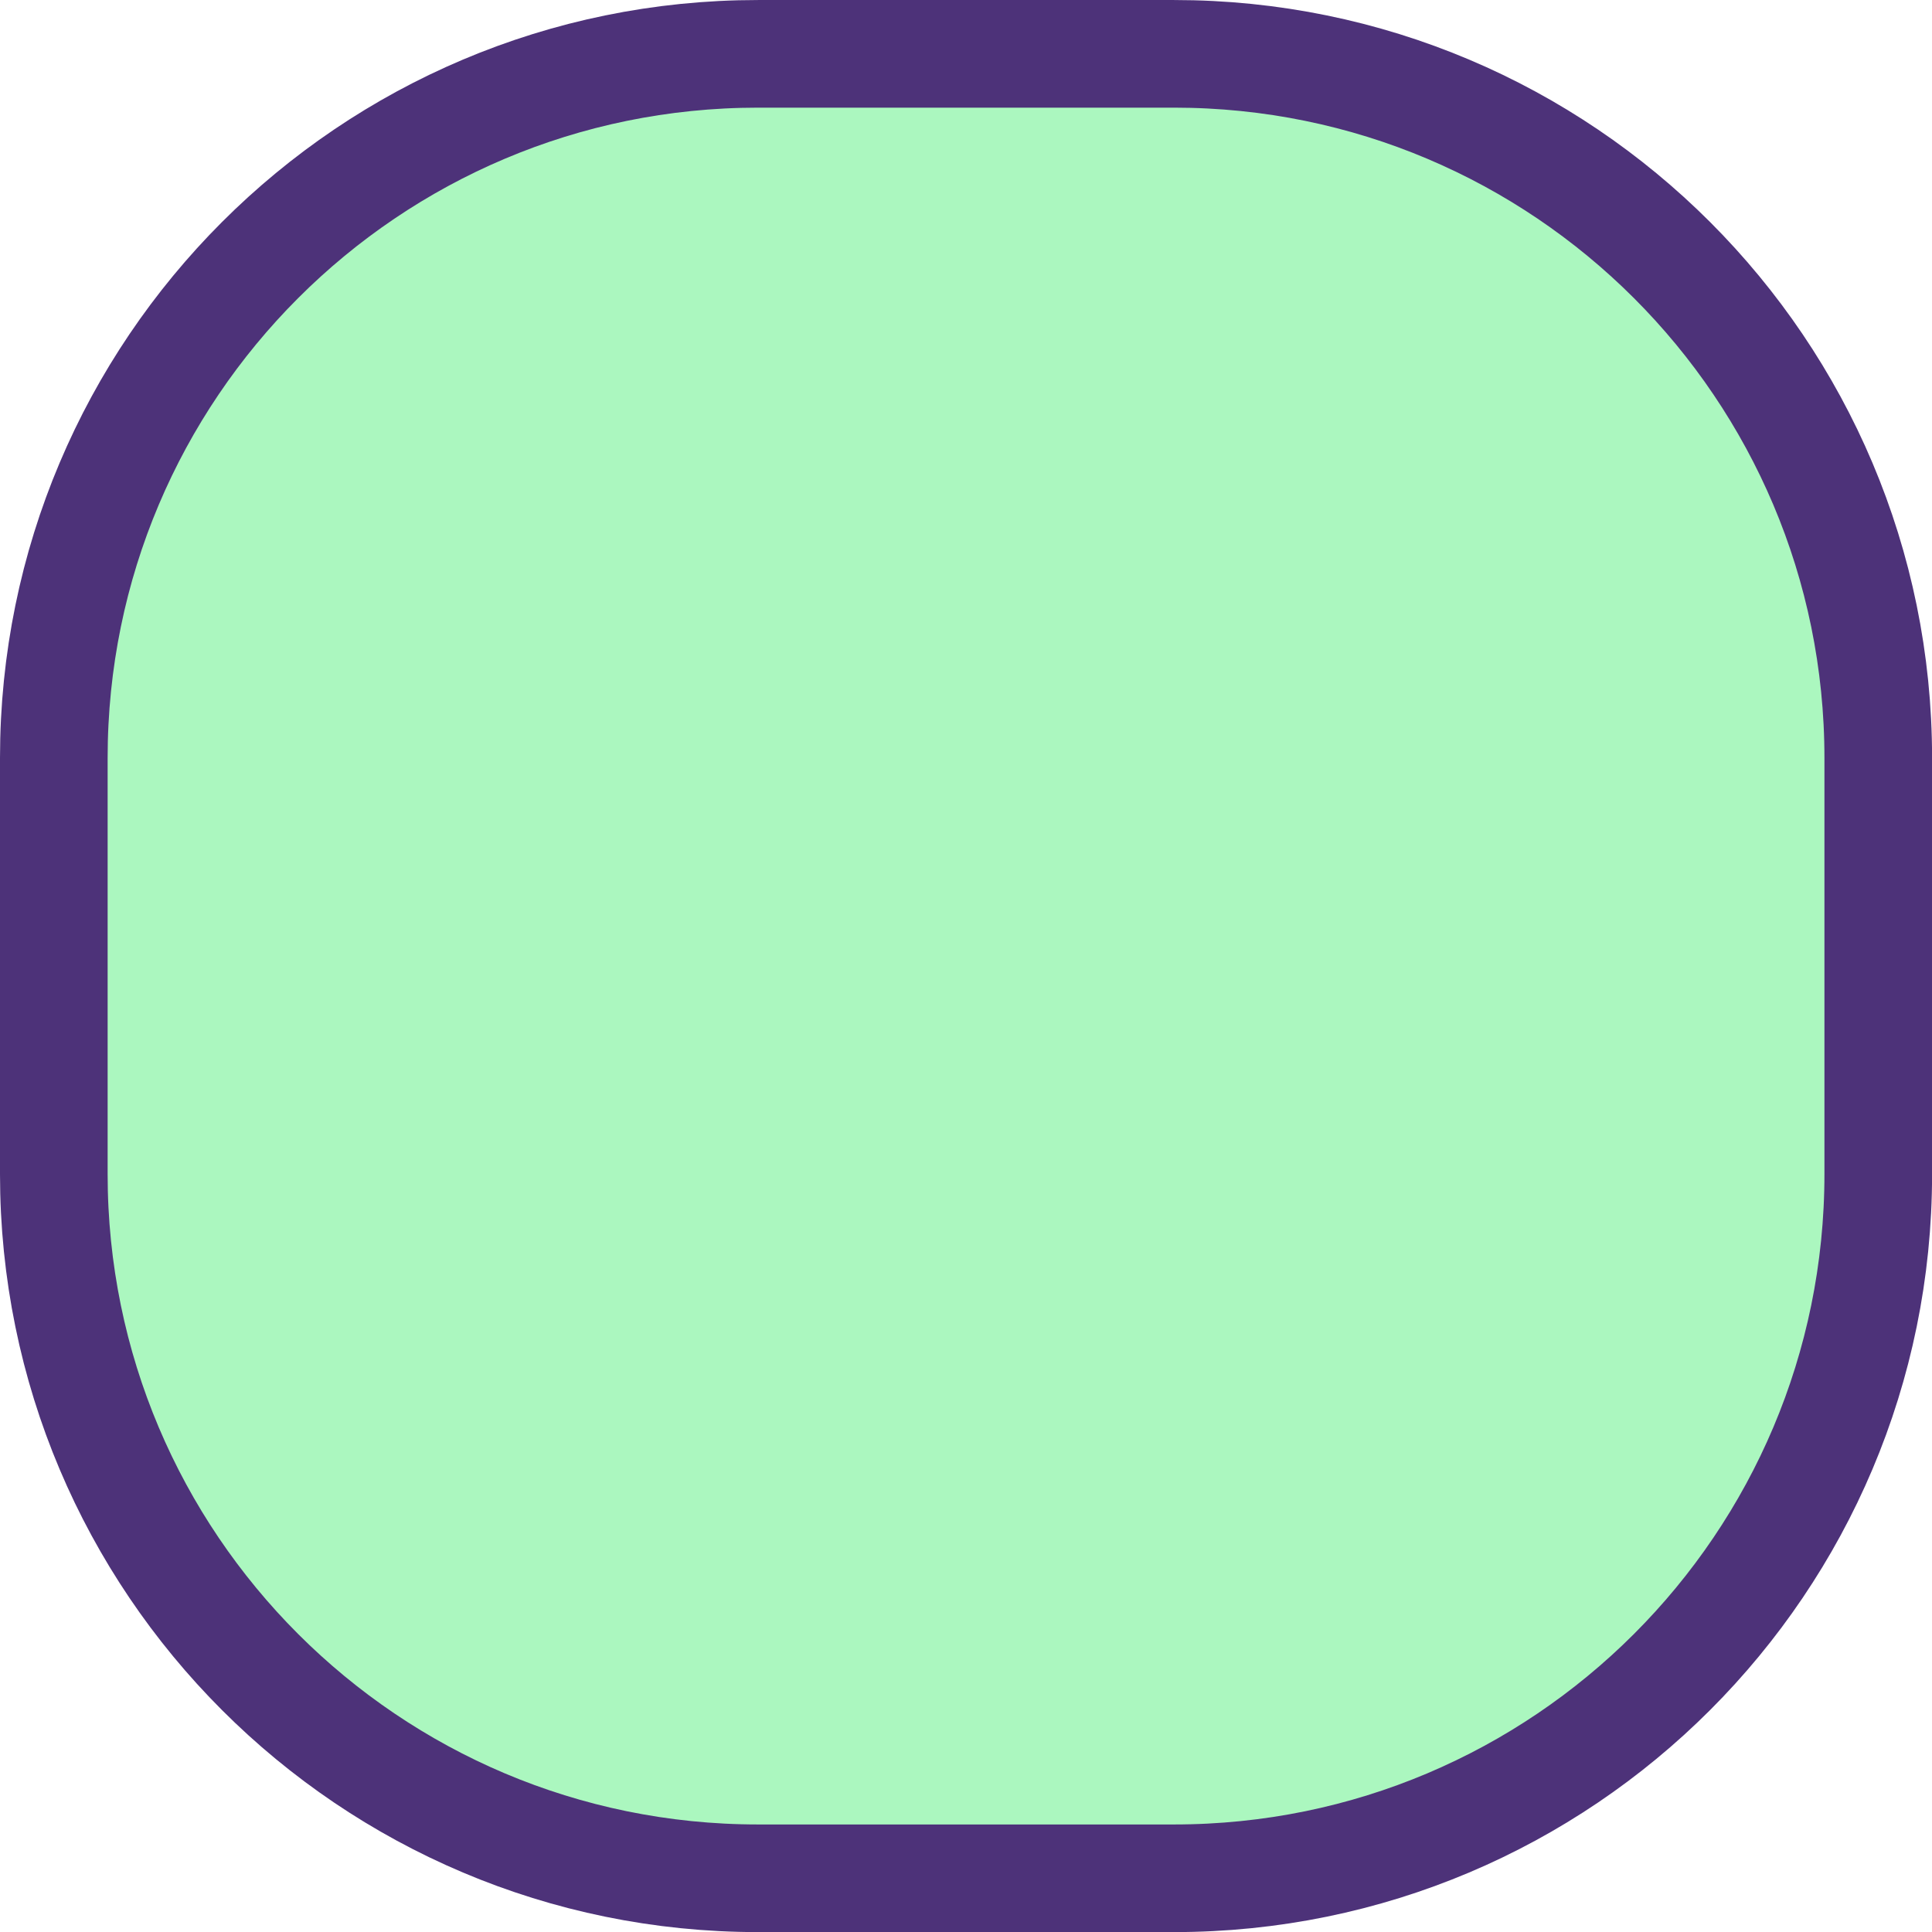
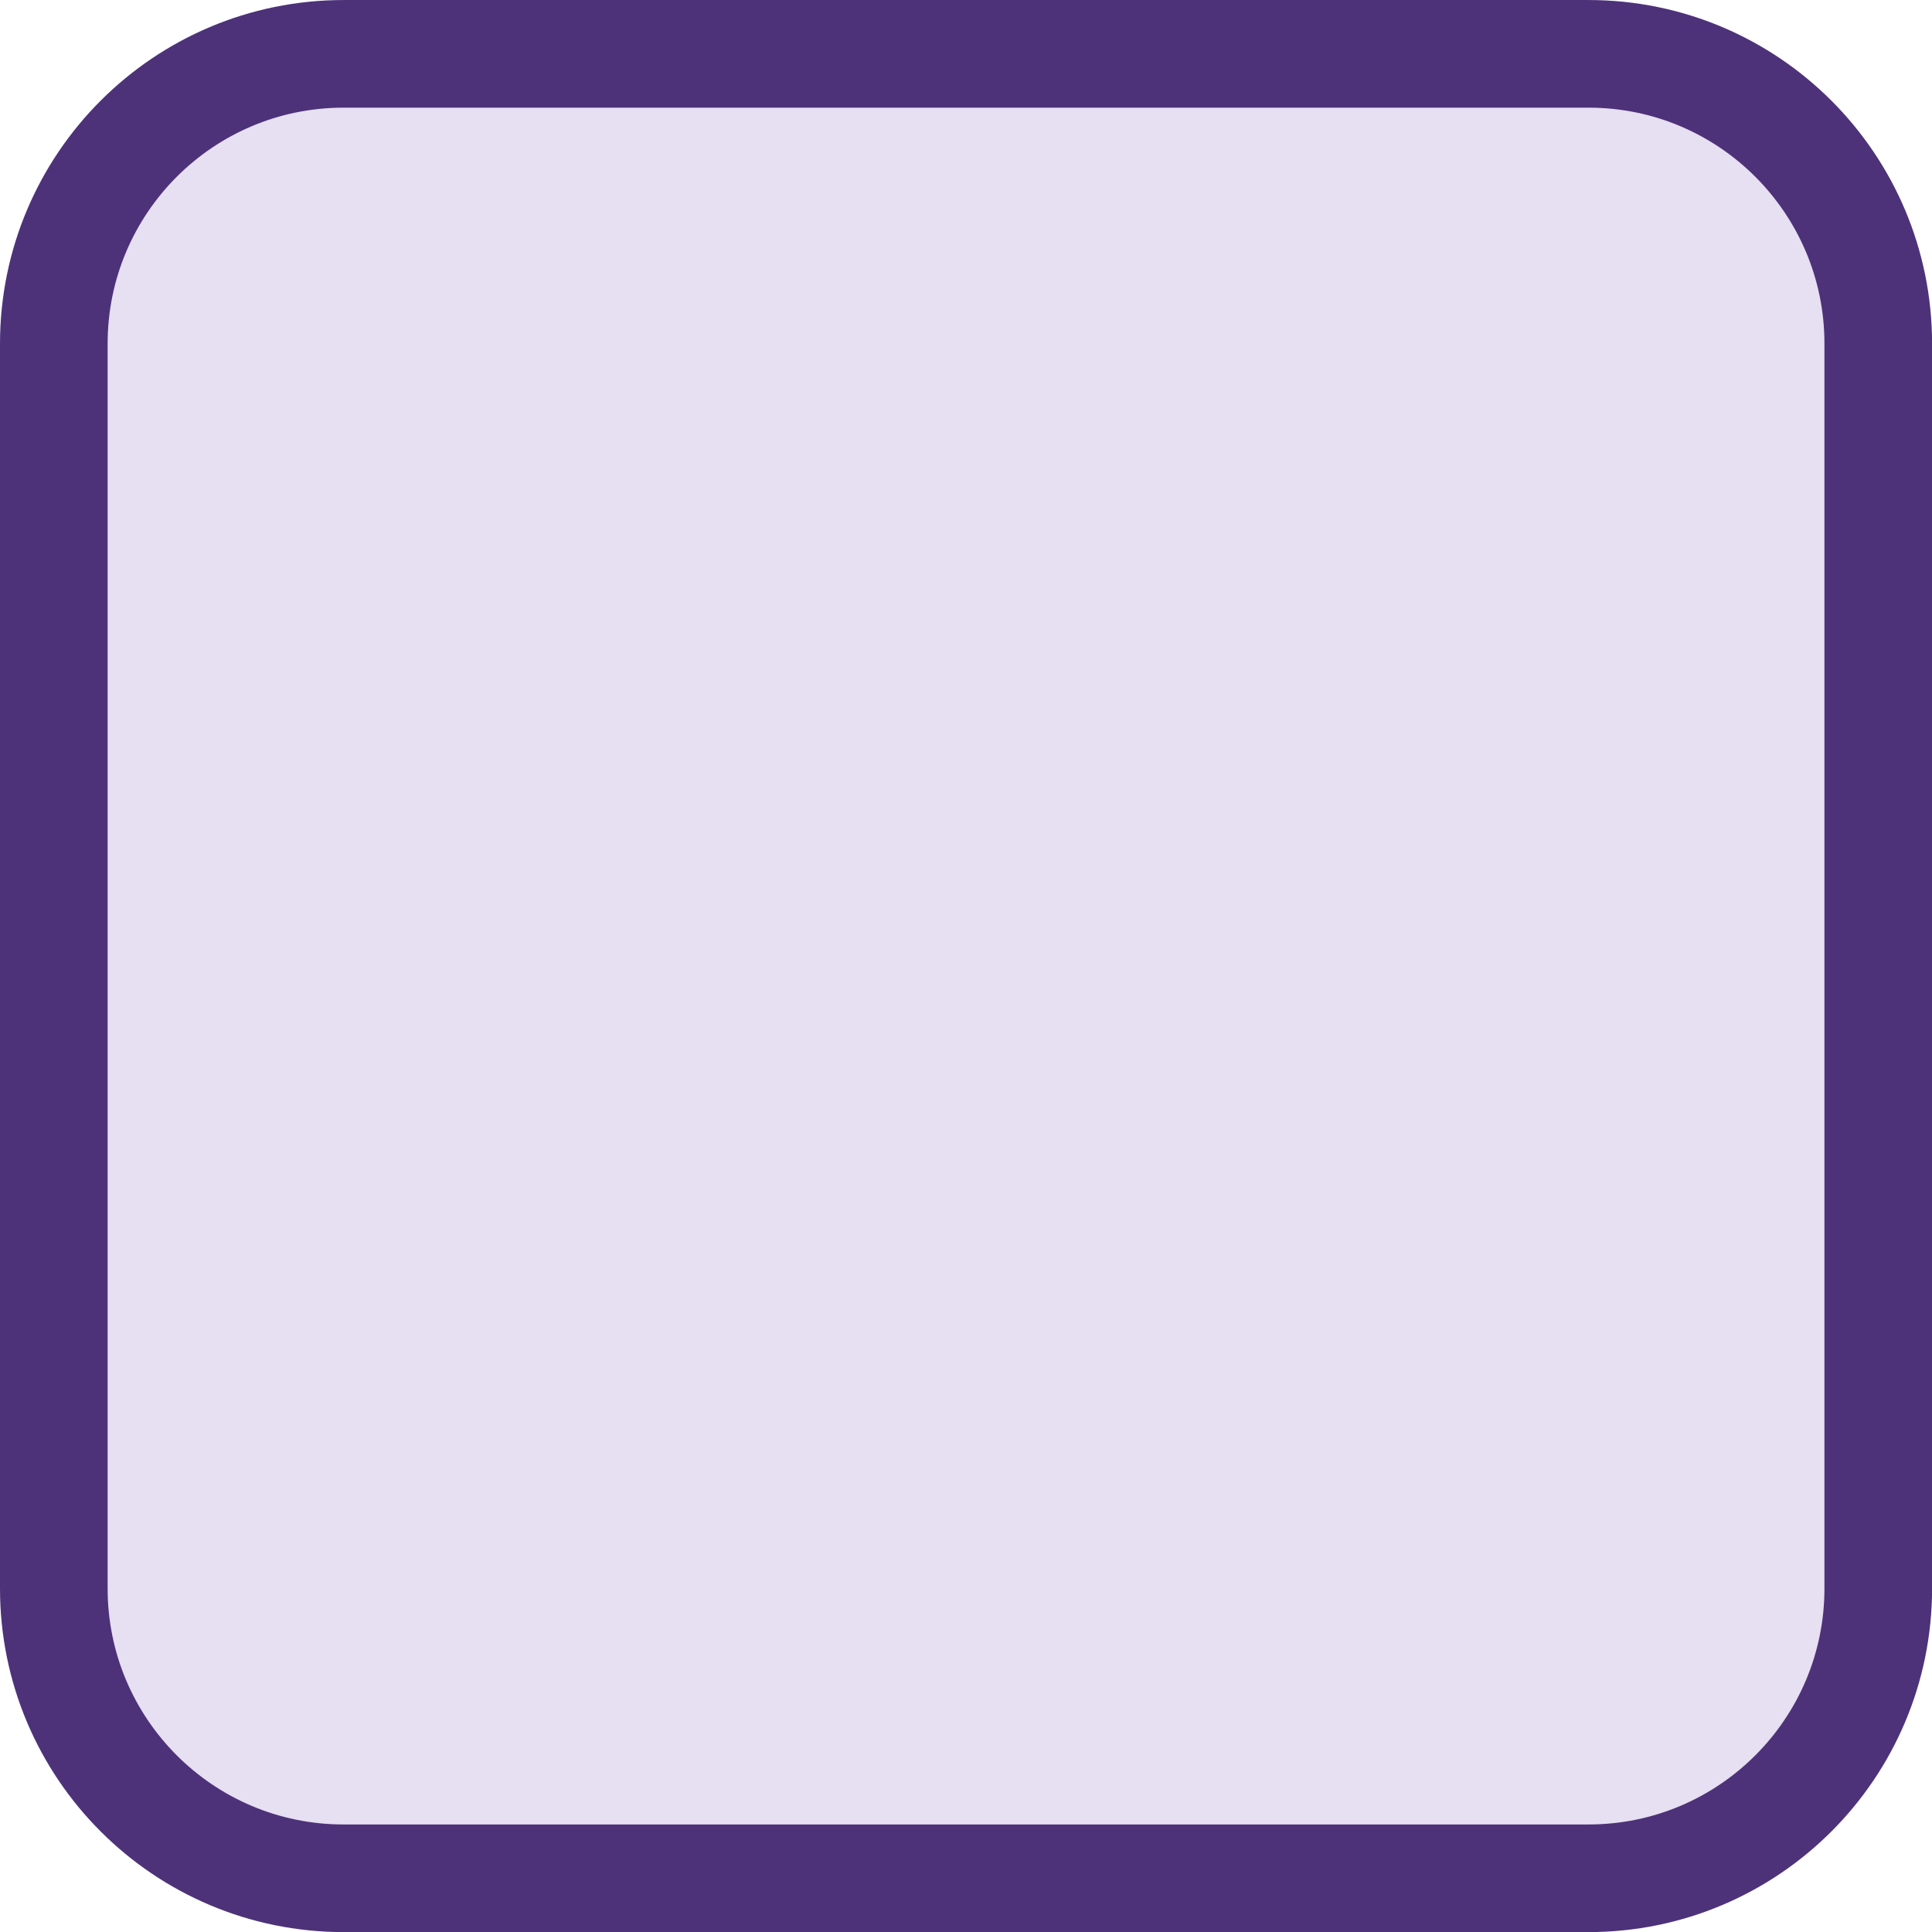
<svg xmlns="http://www.w3.org/2000/svg" width="100" height="100" viewBox="0 0 26.458 26.458" version="1.1" id="svg8">
  <defs id="defs2">
    <marker orient="auto" refY="0.0" refX="0.0" id="Arrow1Lstart" style="overflow:visible">
      <path id="path1368" d="M 0.0,0.0 L 5.0,-5.0 L -12.5,0.0 L 5.0,5.0 L 0.0,0.0 z " style="fill-rule:evenodd;stroke:#000000;stroke-width:1.0pt" transform="scale(0.8) translate(12.5,0)" />
    </marker>
  </defs>
  <g id="layer1" transform="translate(0,-270.5417)">
-     <rect style="fill:#8ef3a8;fill-opacity:0.742;stroke:#4d3279;stroke-width:1.474;stroke-miterlimit:4;stroke-dasharray:none;stroke-opacity:1;paint-order:normal" id="rect1366" width="24.985" height="24.985" x="0.737" y="271.279" ry="9.643" />
+     <rect style="fill:#e0d6ee;fill-opacity:0.784;stroke:#4d3279;stroke-width:1.474;stroke-miterlimit:4;stroke-dasharray:none;stroke-opacity:1;paint-order:normal" id="rect1366" width="24.985" height="24.985" x="0.737" y="271.279" ry="3.969" />
  </g>
</svg>
